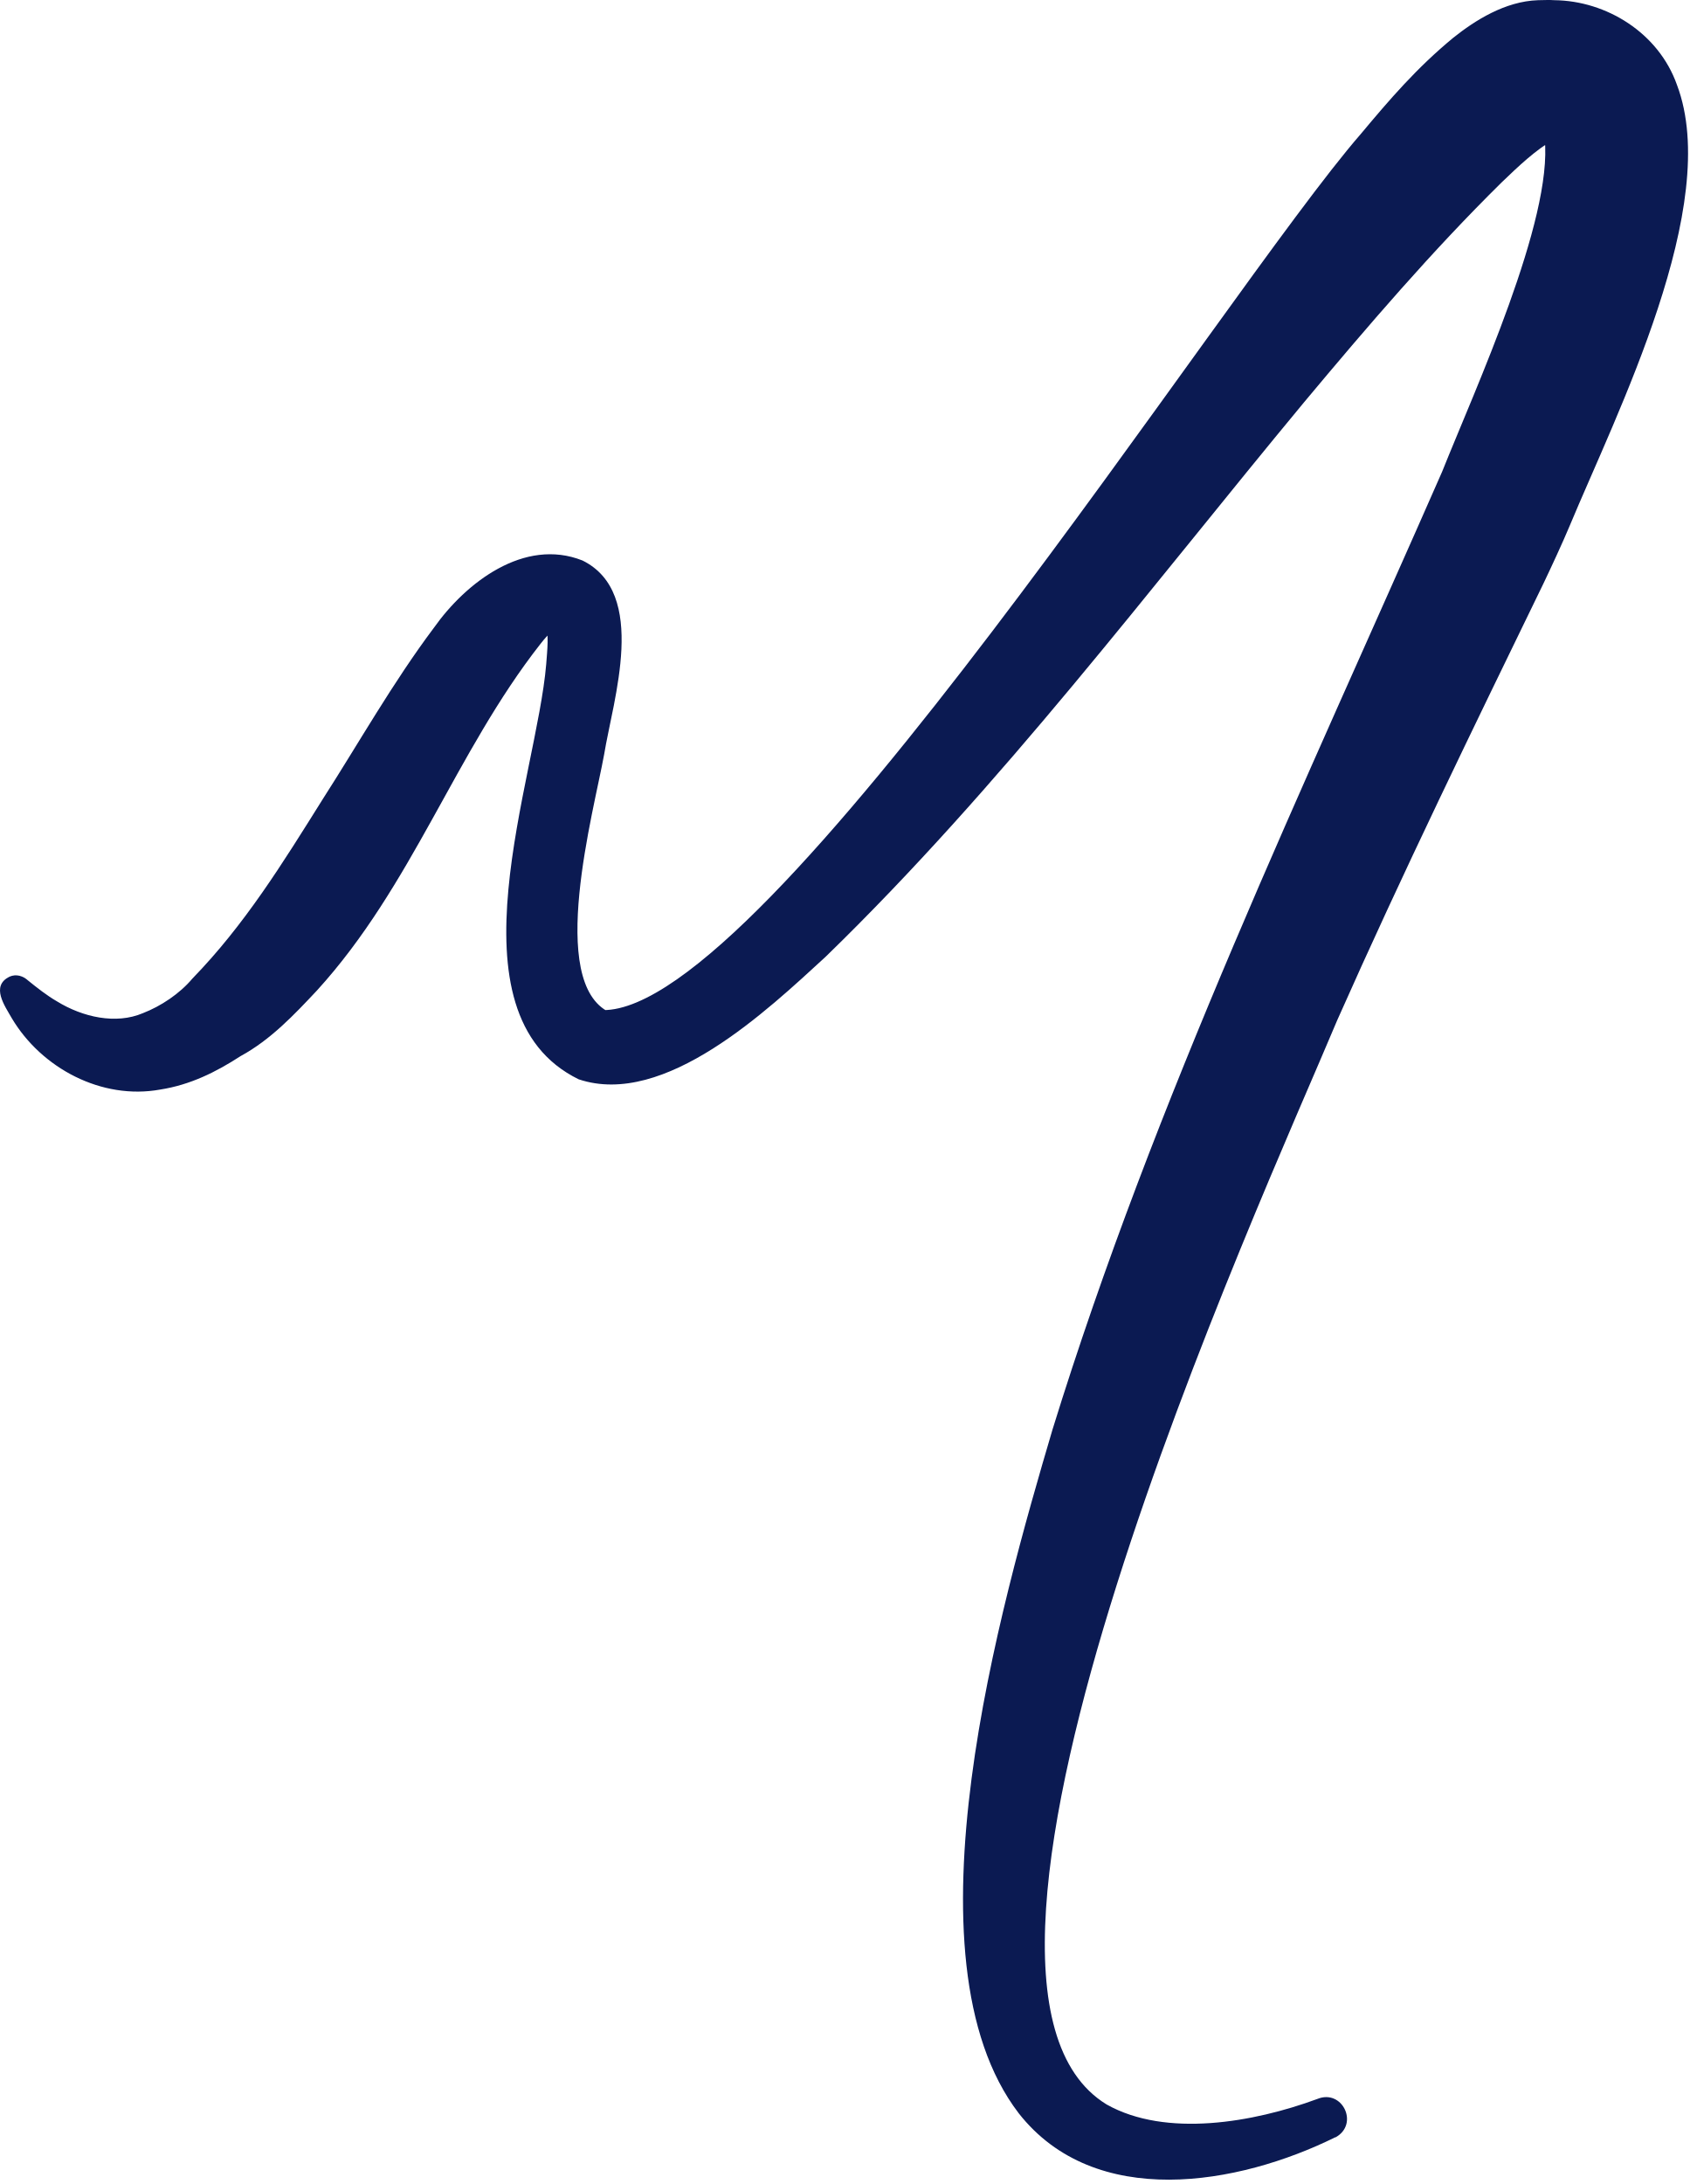
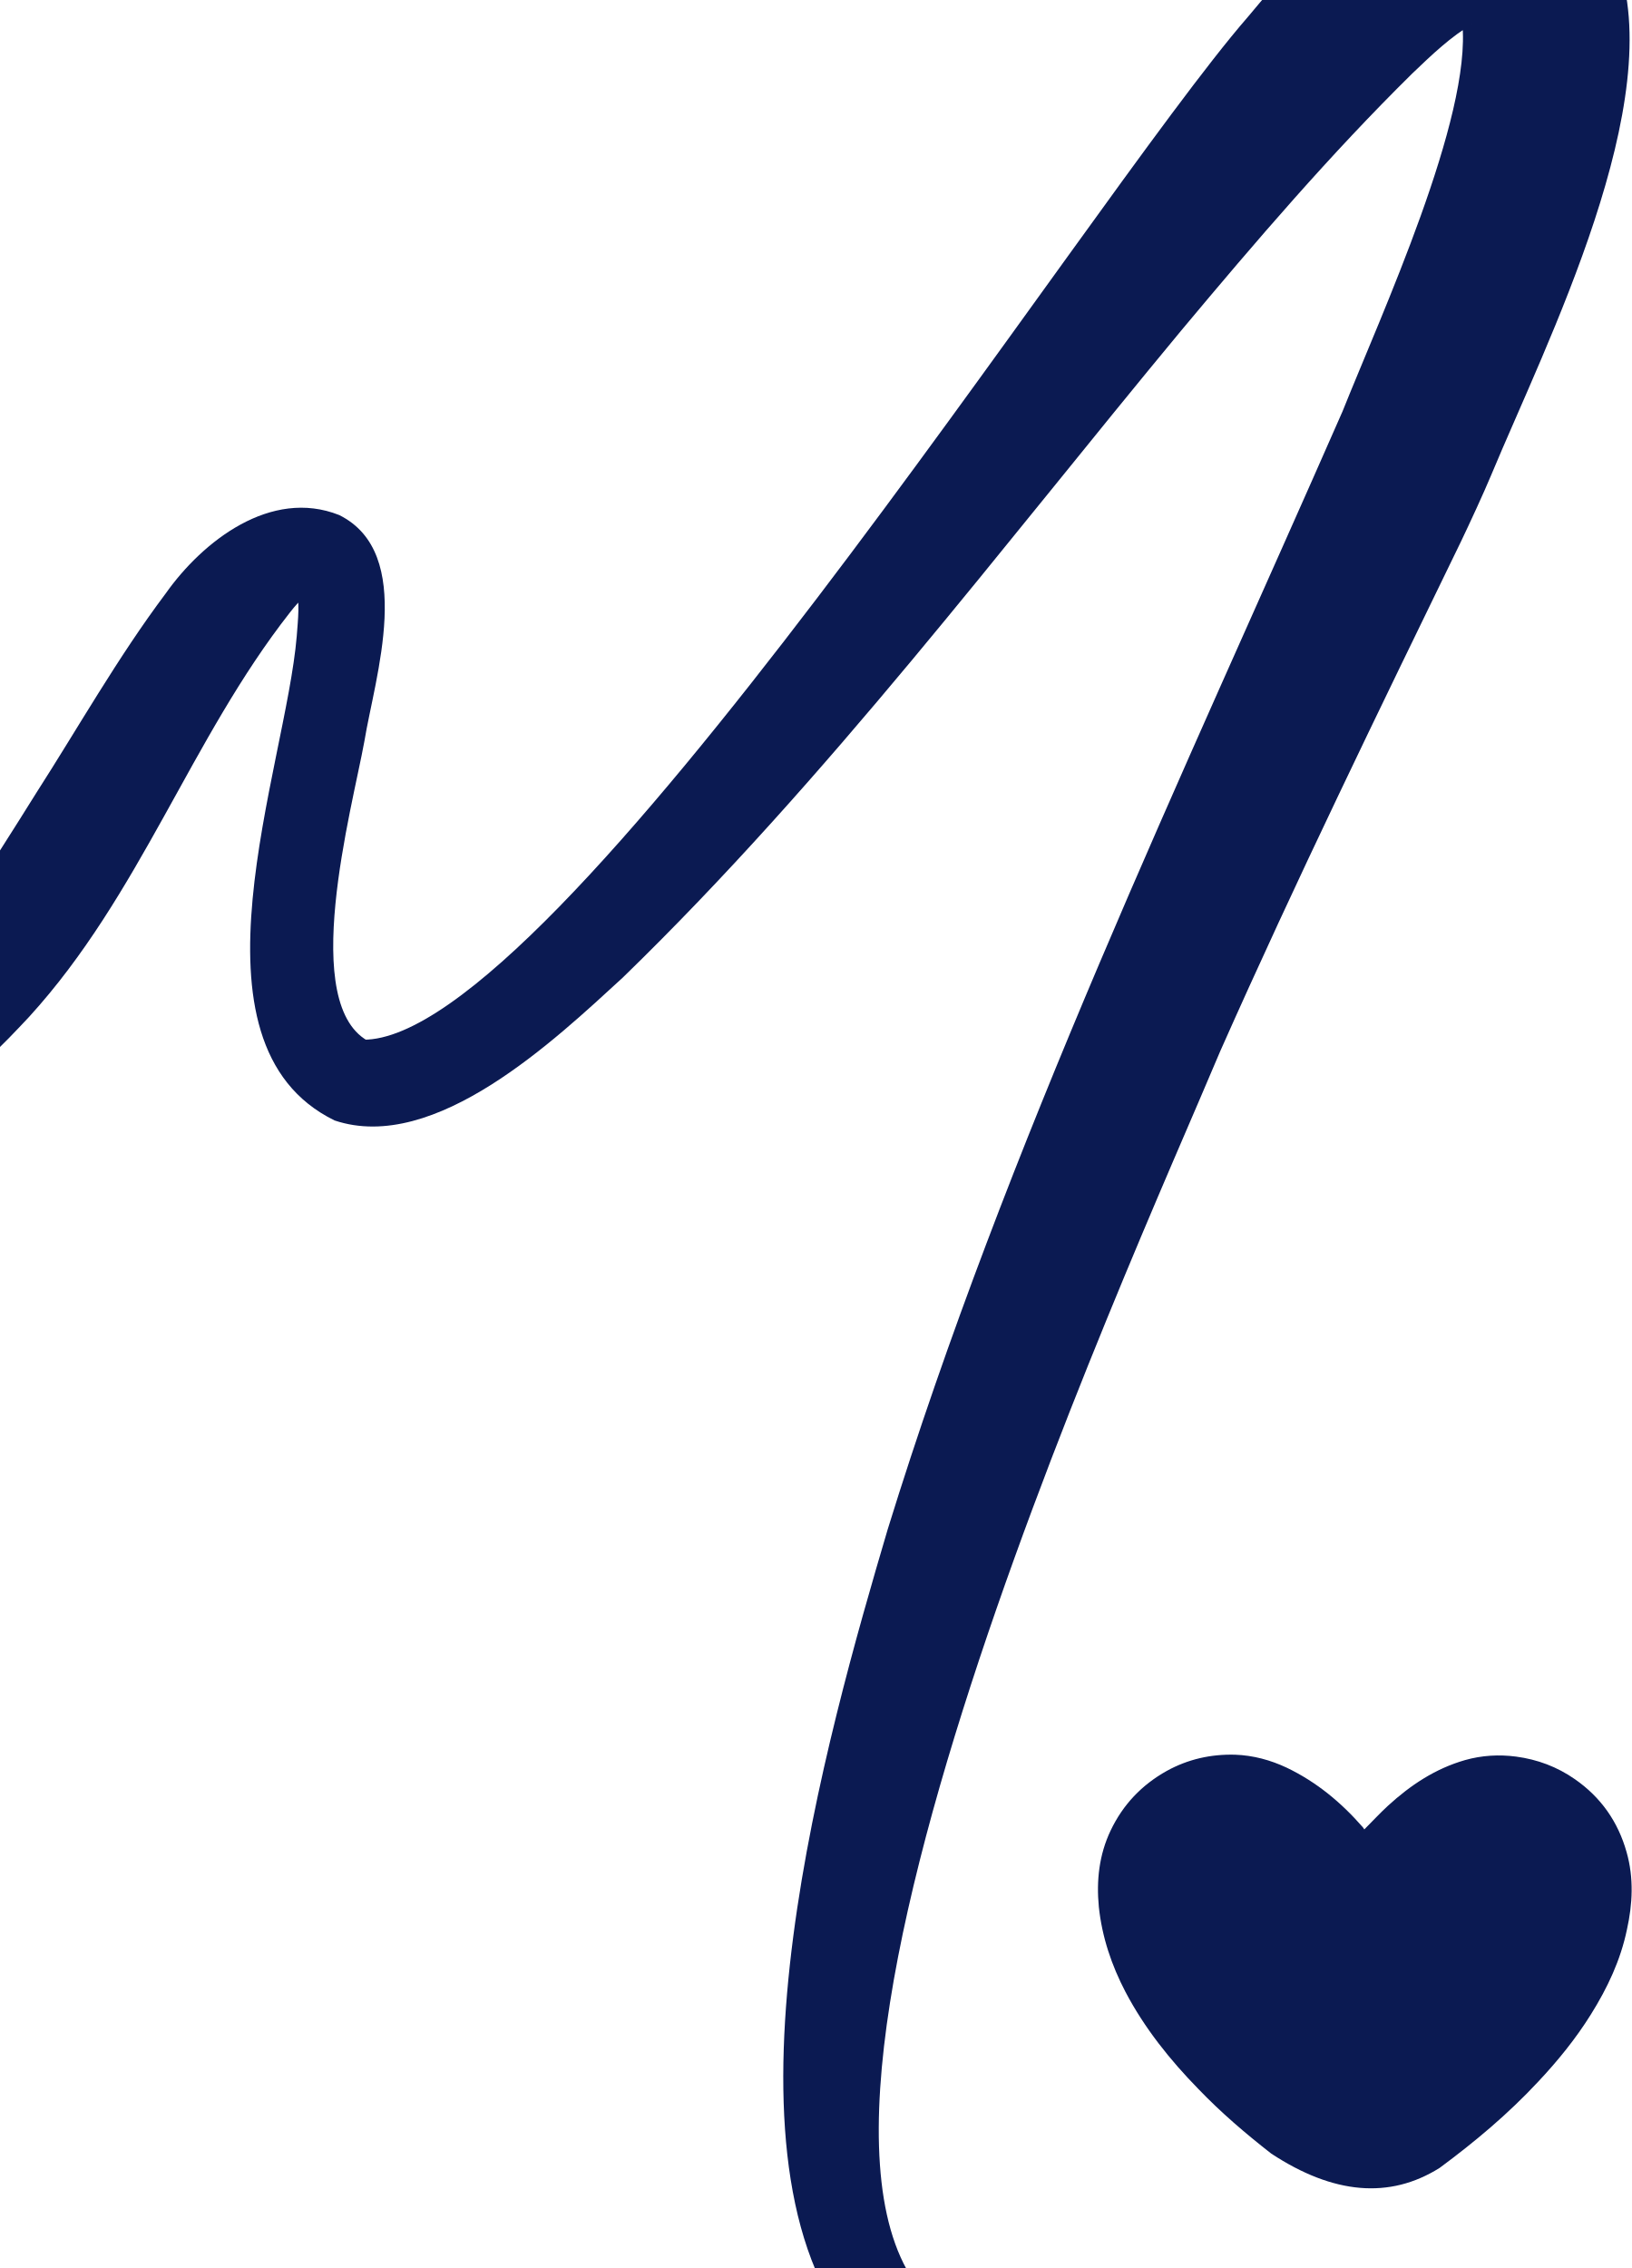
- <svg xmlns="http://www.w3.org/2000/svg" width="356" height="460" viewBox="0 0 356 460" fill="none">
-   <path d="M281.318 450.153C260.857 460.256 230.701 465.557 214.633 445.121C189.497 412.334 210.865 337.922 221.735 301.099C243.269 231.476 274.651 165.8 303.81 99.371C310.771 81.949 327.209 46.263 325.421 29.199C325.357 28.842 325.281 28.637 325.255 28.535C325.217 28.497 325.255 28.509 325.383 28.739C325.6 29.097 326.405 29.799 326.788 29.927C327.197 30.068 326.903 29.927 326.137 29.889C325.958 29.863 325.741 29.863 325.485 29.863H325.306H325.217C325.14 29.863 325.179 29.863 325.306 29.863C325.638 29.863 326.111 29.761 326.29 29.748C327.299 29.531 327.363 29.404 327.222 29.48C323.544 31.562 319.929 34.985 316.34 38.434C301.677 52.892 288.228 68.577 274.728 84.734C242.081 124.098 210.968 165.558 173.915 201.538C161.781 212.662 140.029 233.405 121.905 227.325C93.525 213.442 113.092 163.808 115.072 139.898C115.302 136.807 115.685 133.627 114.906 131.276C114.881 131.225 114.906 131.366 115.123 131.621C115.328 131.877 115.749 132.222 116.119 132.388C116.49 132.567 116.758 132.605 116.796 132.605C115.749 133.282 114.791 134.444 113.833 135.657C95.965 158.431 86.832 186.607 66.779 208.614C61.977 213.735 56.996 219.01 50.699 222.433C45.501 225.805 40.072 228.5 33.763 229.484C21.412 231.732 8.742 224.975 2.496 214.476C1.027 211.883 -2.038 207.681 2.023 205.701C3.441 205.088 4.872 205.561 5.919 206.519C7.745 208.001 9.904 209.699 11.986 210.9C17.44 214.259 24.426 215.804 30.084 213.403C33.903 211.922 37.837 209.316 40.545 206.097C51.529 194.794 59.448 181.97 68.044 168.24C75.503 156.63 82.771 143.73 91.443 132.183C98.097 122.77 110.423 113.165 122.723 118.057C136.606 124.929 129.16 147.383 127.283 158.865C125.098 170.96 115.136 206.991 128.458 213.25L127.014 212.752C161.564 213.071 257.881 61.347 286.644 28.267C292.749 20.961 298.446 14.319 306.173 7.946C310.708 4.331 317.055 0.27 324.029 0.04C325.179 0.04 326.29 -0.05 327.49 0.04C338.411 0.167 349.408 6.899 353.291 17.87C362.87 43.185 340.569 87.02 330.658 110.828C329.279 114.136 326.762 119.564 325.191 122.847C310.273 153.552 295.534 183.758 281.74 214.834C265.353 253.905 190.353 417.047 233.128 443.243C245.645 450.294 264.126 447.037 277.512 442.094C282.825 439.897 286.414 447.445 281.331 450.191L281.318 450.153Z" fill="#0B1A52" />
+ <svg xmlns="http://www.w3.org/2000/svg" width="259" height="360" viewBox="0 0 259 360" fill="none">
+   <path d="M216.582 290.364C217.841 289.106 219.054 287.791 220.312 286.634C223.895 283.354 227.827 280.737 232.556 279.378C235.23 278.625 237.948 278.468 240.667 278.827C244.048 279.277 247.171 280.445 249.99 282.411C254.124 285.286 256.843 289.162 258.202 294.004C259.359 298.081 259.157 302.215 258.247 306.304C257.236 311.146 255.169 315.527 252.552 319.717C250.137 323.603 247.261 327.131 244.138 330.456C239.397 335.545 234.106 339.982 228.512 344.116C220.581 349.088 211.677 348.332 201.799 341.846C197.722 338.667 193.835 335.342 190.251 331.613C185.713 326.973 181.68 321.93 178.659 316.189C176.446 311.954 174.929 307.472 174.424 302.676C174.019 298.497 174.469 294.408 176.288 290.577C178.254 286.443 181.231 283.321 185.208 281.096C188.589 279.232 192.217 278.423 196.048 278.524C198.924 278.625 201.698 279.378 204.259 280.591C209 282.86 212.932 286.14 216.358 290.072C216.459 290.218 216.504 290.274 216.56 290.375L216.582 290.364Z" fill="#0B1A52" />
+   <path d="M193.318 373.829C175.322 382.715 148.8 387.376 134.669 369.403C112.561 340.567 131.355 275.121 140.914 242.736C159.854 181.502 187.454 123.74 213.1 65.316C219.222 49.993 233.679 18.607 232.107 3.6C232.051 3.285 231.983 3.105 231.961 3.015C231.927 2.982 231.961 2.993 232.073 3.195C232.264 3.51 232.972 4.128 233.309 4.24C233.668 4.364 233.41 4.24 232.736 4.206C232.579 4.184 232.388 4.184 232.163 4.184H232.006H231.927C231.86 4.184 231.893 4.184 232.006 4.184C232.298 4.184 232.713 4.094 232.871 4.083C233.758 3.892 233.814 3.779 233.691 3.847C230.456 5.678 227.276 8.688 224.12 11.721C211.224 24.438 199.395 38.232 187.522 52.442C158.809 87.064 131.445 123.527 98.857 155.171C88.185 164.956 69.055 183.199 53.114 177.852C28.154 165.641 45.363 121.988 47.105 100.959C47.307 98.241 47.644 95.444 46.958 93.377C46.936 93.332 46.958 93.455 47.149 93.68C47.329 93.905 47.7 94.208 48.026 94.354C48.351 94.511 48.587 94.545 48.621 94.545C47.7 95.14 46.857 96.163 46.015 97.23C30.299 117.259 22.267 142.04 4.631 161.395C0.407 165.899 -3.974 170.539 -9.512 173.549C-14.084 176.515 -18.858 178.885 -24.407 179.75C-35.27 181.727 -46.413 175.785 -51.906 166.551C-53.198 164.27 -55.894 160.575 -52.322 158.834C-51.075 158.294 -49.817 158.71 -48.896 159.552C-47.289 160.856 -45.391 162.35 -43.56 163.406C-38.763 166.36 -32.619 167.719 -27.642 165.607C-24.284 164.304 -20.824 162.013 -18.442 159.182C-8.782 149.24 -1.817 137.962 5.743 125.886C12.303 115.675 18.695 104.329 26.323 94.174C32.175 85.895 43.016 77.448 53.833 81.75C66.044 87.794 59.495 107.542 57.844 117.641C55.923 128.279 47.161 159.968 58.877 165.472L57.608 165.034C87.994 165.315 172.705 31.874 198.002 2.78C203.372 -3.646 208.382 -9.487 215.178 -15.093C219.166 -18.272 224.749 -21.844 230.882 -22.046C231.893 -22.046 232.871 -22.125 233.927 -22.046C243.531 -21.934 253.203 -16.014 256.618 -6.364C265.043 15.9 245.43 54.453 236.712 75.392C235.499 78.302 233.286 83.076 231.905 85.963C218.784 112.968 205.821 139.535 193.689 166.865C179.276 201.228 113.314 344.712 150.934 367.752C161.943 373.953 178.198 371.088 189.97 366.741C194.644 364.809 197.8 371.447 193.329 373.863L193.318 373.829Z" fill="#0B1A52" />
</svg>
